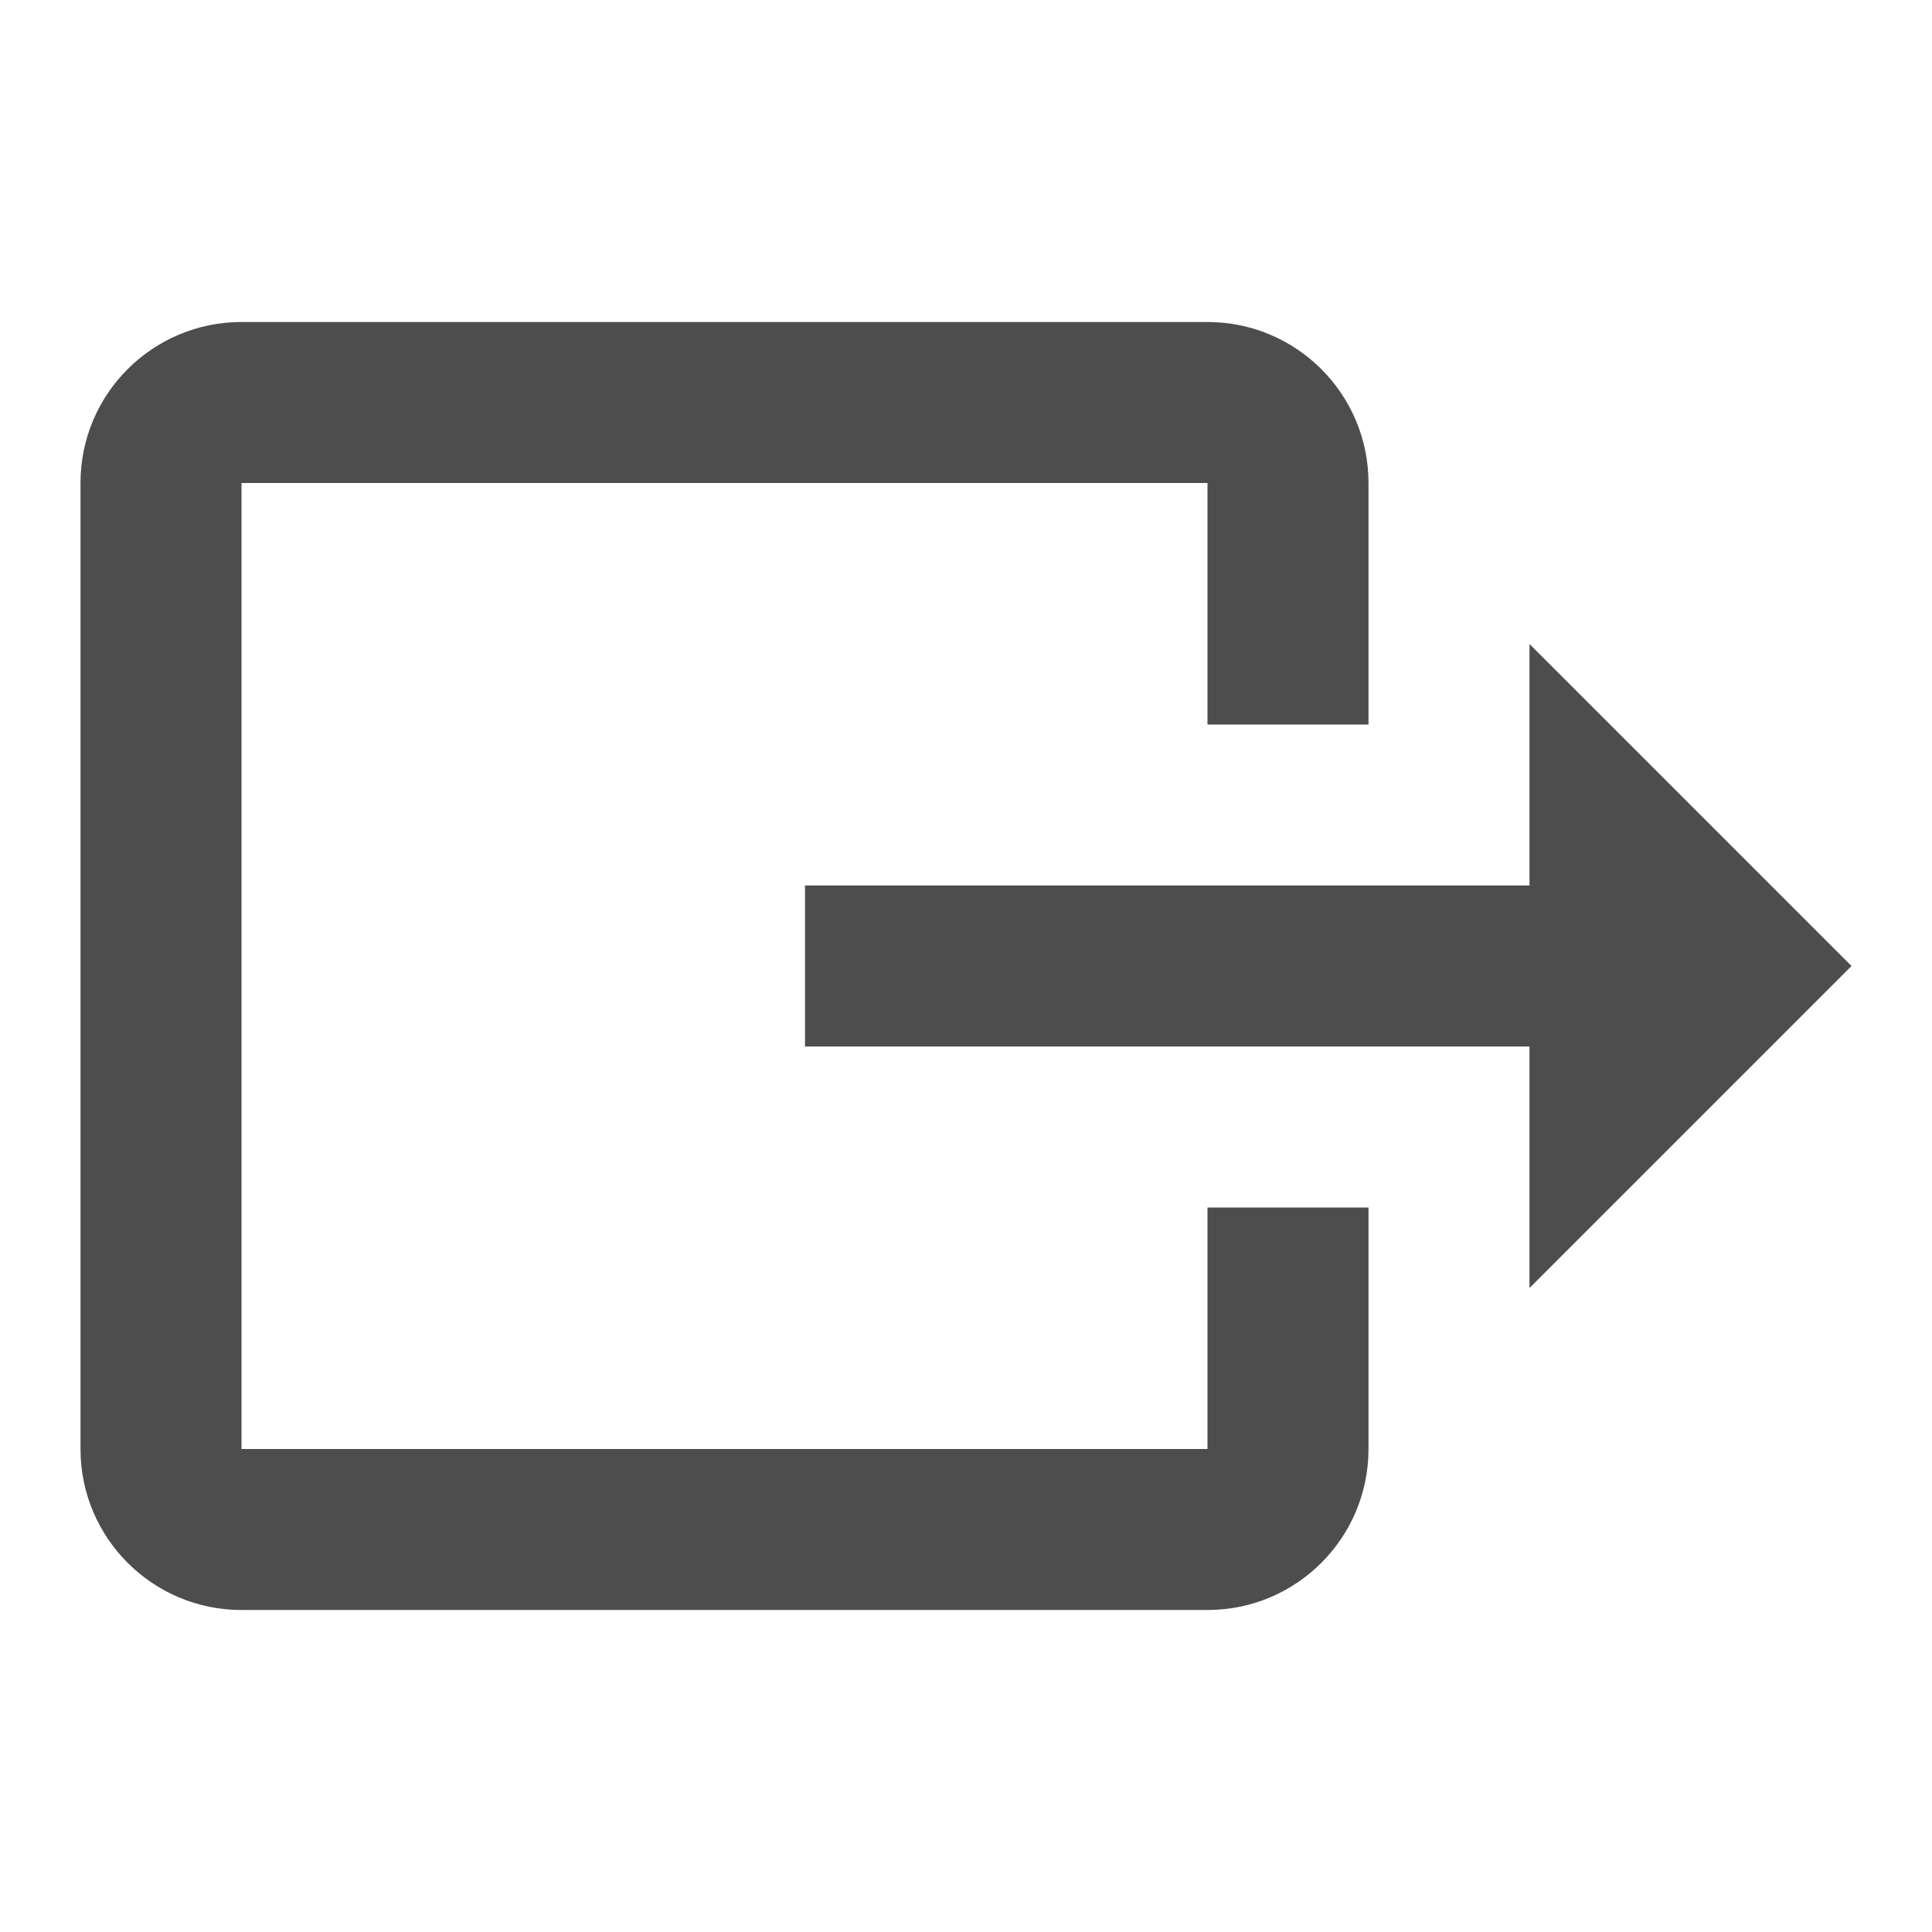
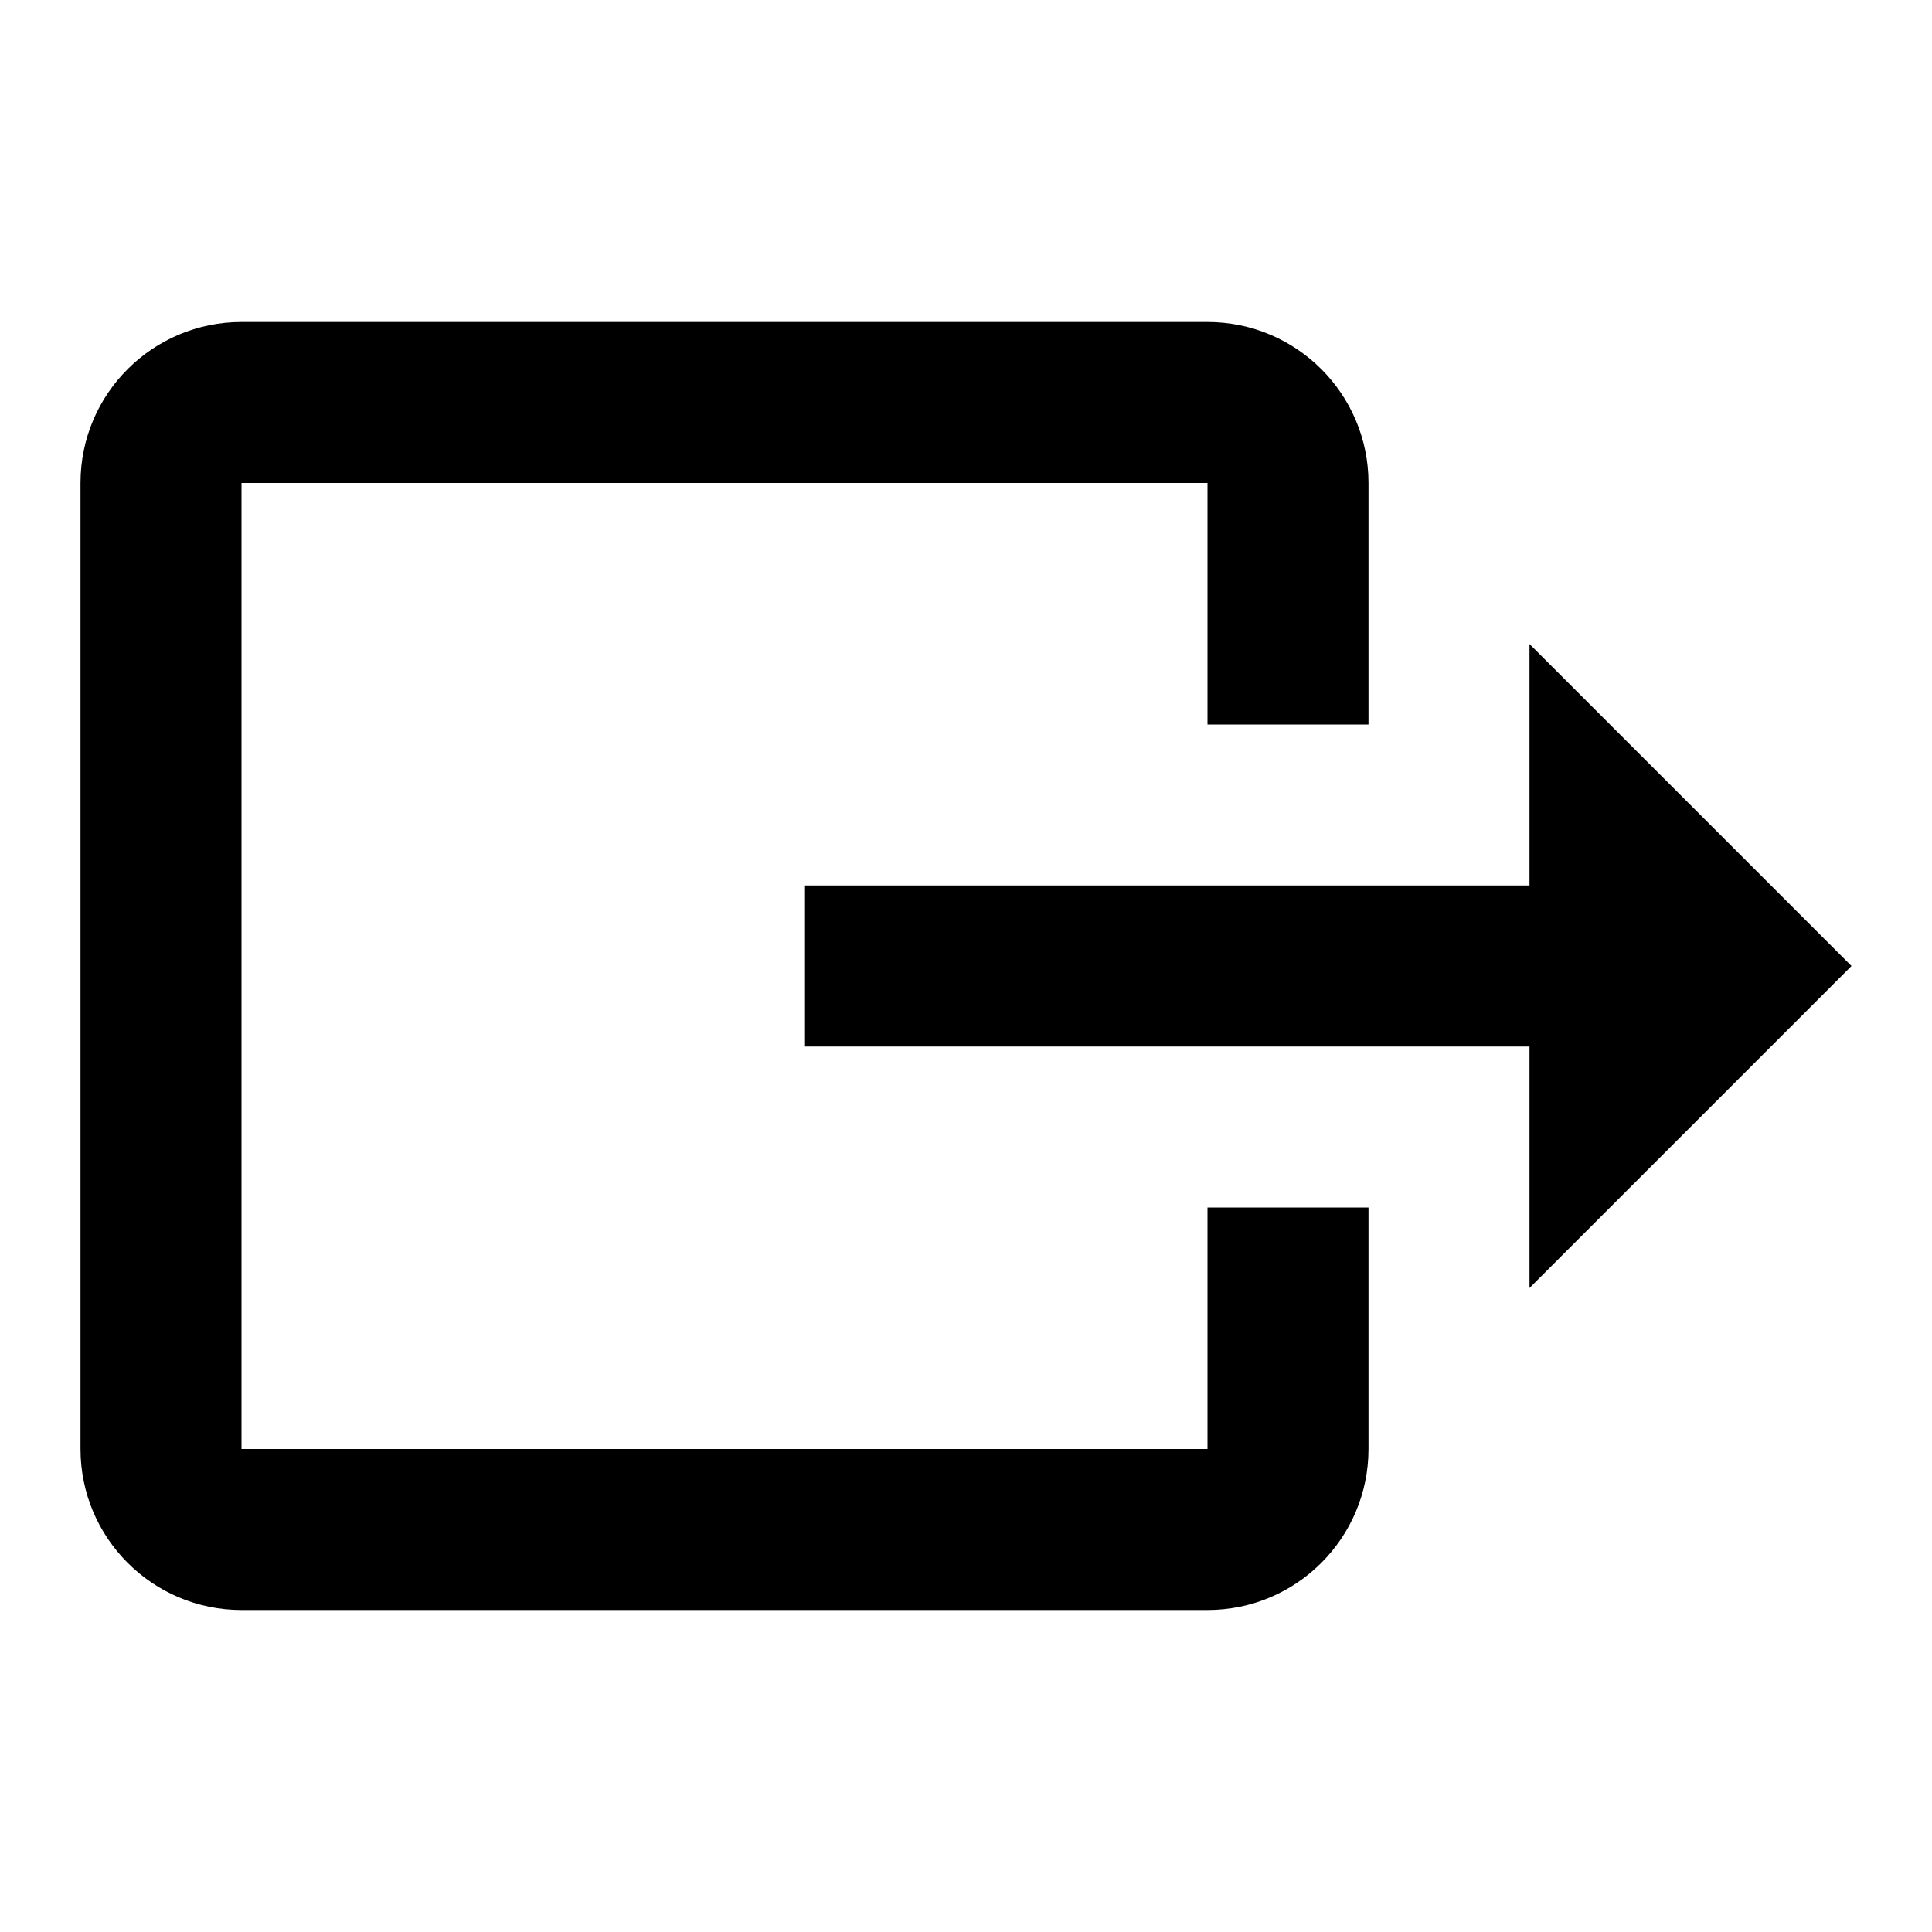
- <svg xmlns="http://www.w3.org/2000/svg" viewBox="0 0 24 24" version="1.1" id="svg1">
-   <defs id="defs1" />
-   <path d="M23,12L19,8V11H10V13H19V16M1,18V6C1,4.89 1.9,4 3,4H15A2,2 0 0,1 17,6V9H15V6H3V18H15V15H17V18A2,2 0 0,1 15,20H3A2,2 0 0,1 1,18Z" id="path1" style="fill:#4d4d4d" />
+ <svg xmlns="http://www.w3.org/2000/svg" viewBox="0 0 24 24">
+   <path d="M23,12L19,8V11H10V13H19V16M1,18V6C1,4.89 1.9,4 3,4H15A2,2 0 0,1 17,6V9H15V6H3V18H15V15H17V18A2,2 0 0,1 15,20H3A2,2 0 0,1 1,18Z" />
</svg>
